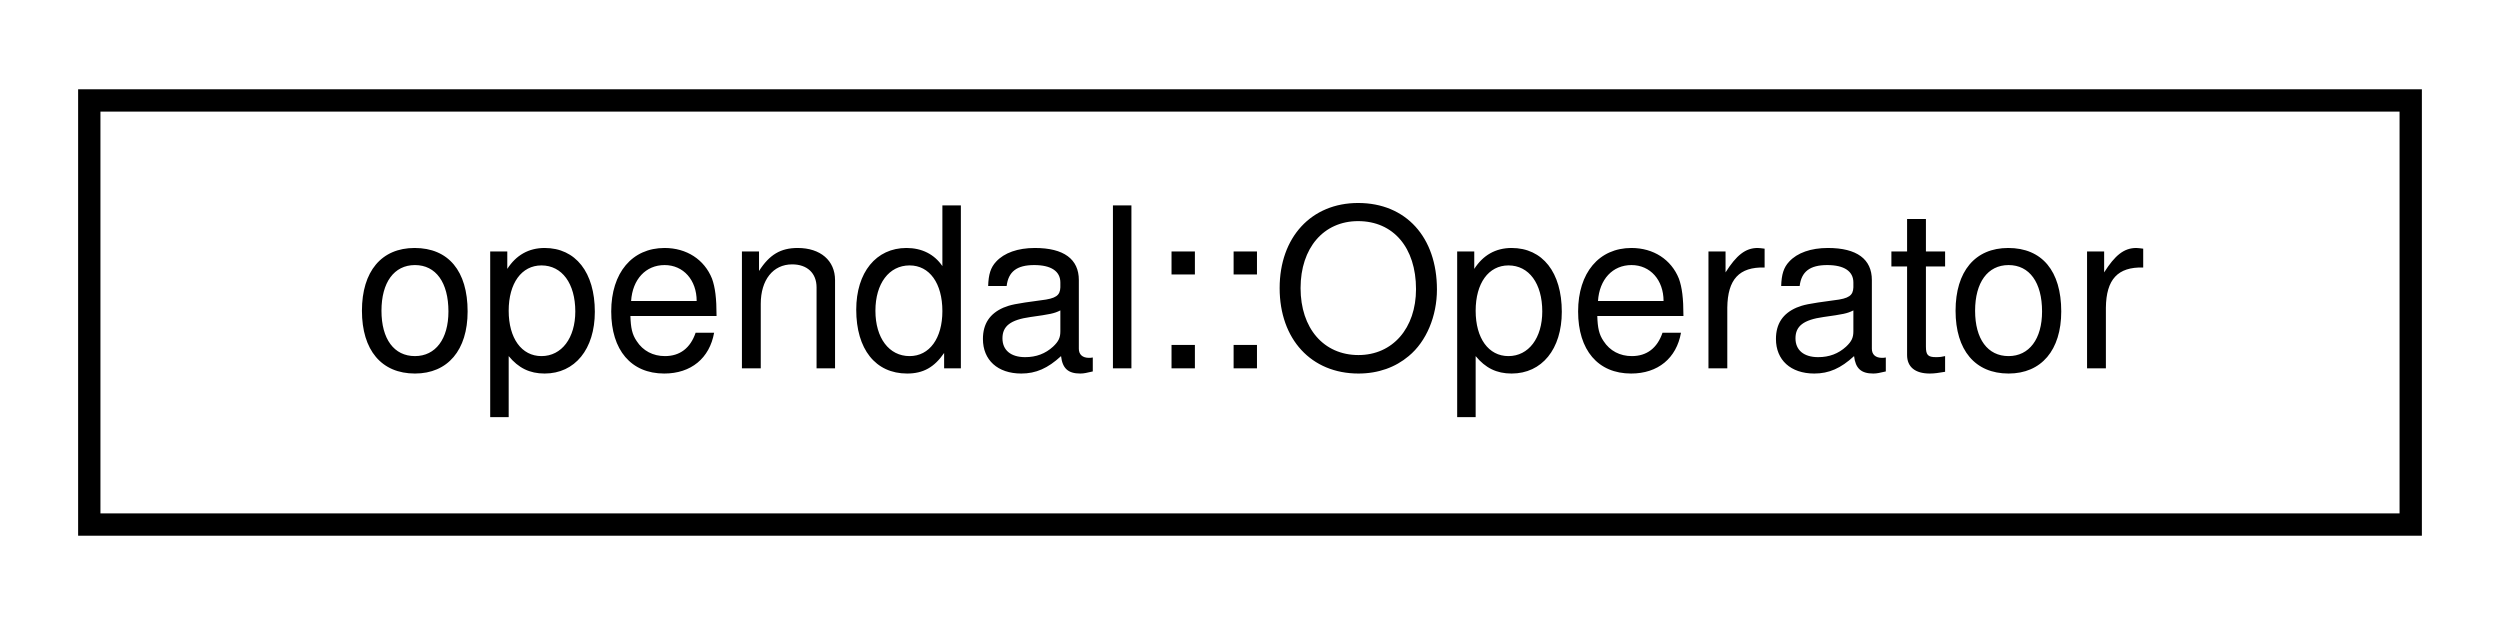
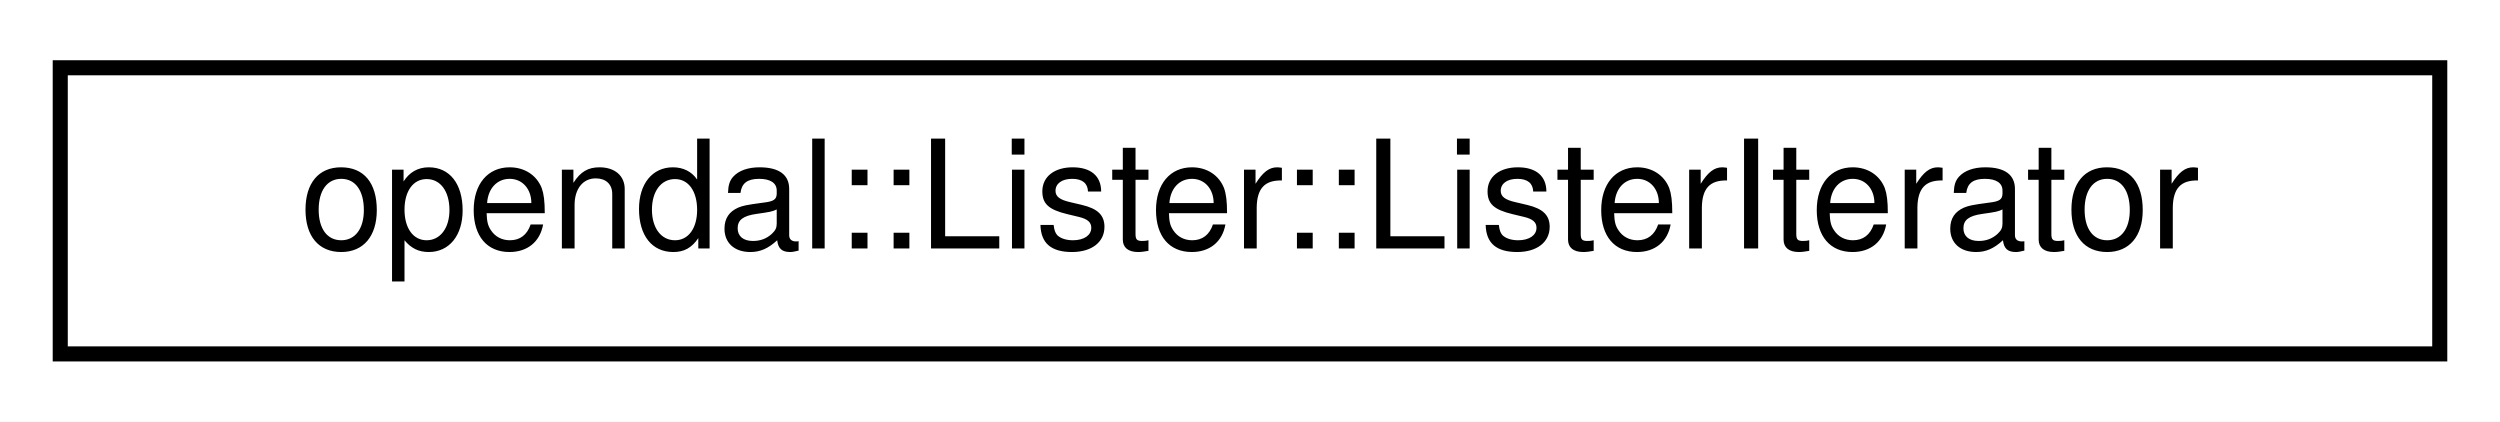
- <svg xmlns="http://www.w3.org/2000/svg" xmlns:xlink="http://www.w3.org/1999/xlink" width="112pt" height="28pt" viewBox="0.00 0.00 112.00 28.00">
+ <svg xmlns="http://www.w3.org/2000/svg" xmlns:xlink="http://www.w3.org/1999/xlink" width="166pt" height="28pt" viewBox="0.00 0.00 166.00 28.00">
  <g id="graph0" class="graph" transform="scale(1 1) rotate(0) translate(4 24)">
-     <polygon fill="white" stroke="transparent" points="-4,4 -4,-24 108,-24 108,4 -4,4" />
+     <polygon fill="white" stroke="transparent" points="-4,4 -4,-24 162,-24 162,4 -4,4" />
    <g id="node1" class="node">
      <g id="a_node1">
-         <a xlink:href="classopendal_1_1Operator.html" target="_top" xlink:title="Operator is the entry for all public APIs.">
-           <polygon fill="white" stroke="black" points="0,-0.5 0,-19.5 104,-19.5 104,-0.5 0,-0.5" />
-           <text text-anchor="middle" x="52" y="-7.5" font-family="Helvetica,sans-Serif" font-size="10.00">opendal::Operator</text>
+         <a xlink:href="classopendal_1_1Lister_1_1ListerIterator.html" target="_top" xlink:title="ListerIterator is an iterator of Lister.">
+           <polygon fill="white" stroke="black" points="0,-0.5 0,-19.5 158,-19.5 158,-0.5 0,-0.5" />
+           <text text-anchor="middle" x="79" y="-7.5" font-family="Helvetica,sans-Serif" font-size="10.00">opendal::Lister::ListerIterator</text>
        </a>
      </g>
    </g>
  </g>
</svg>
